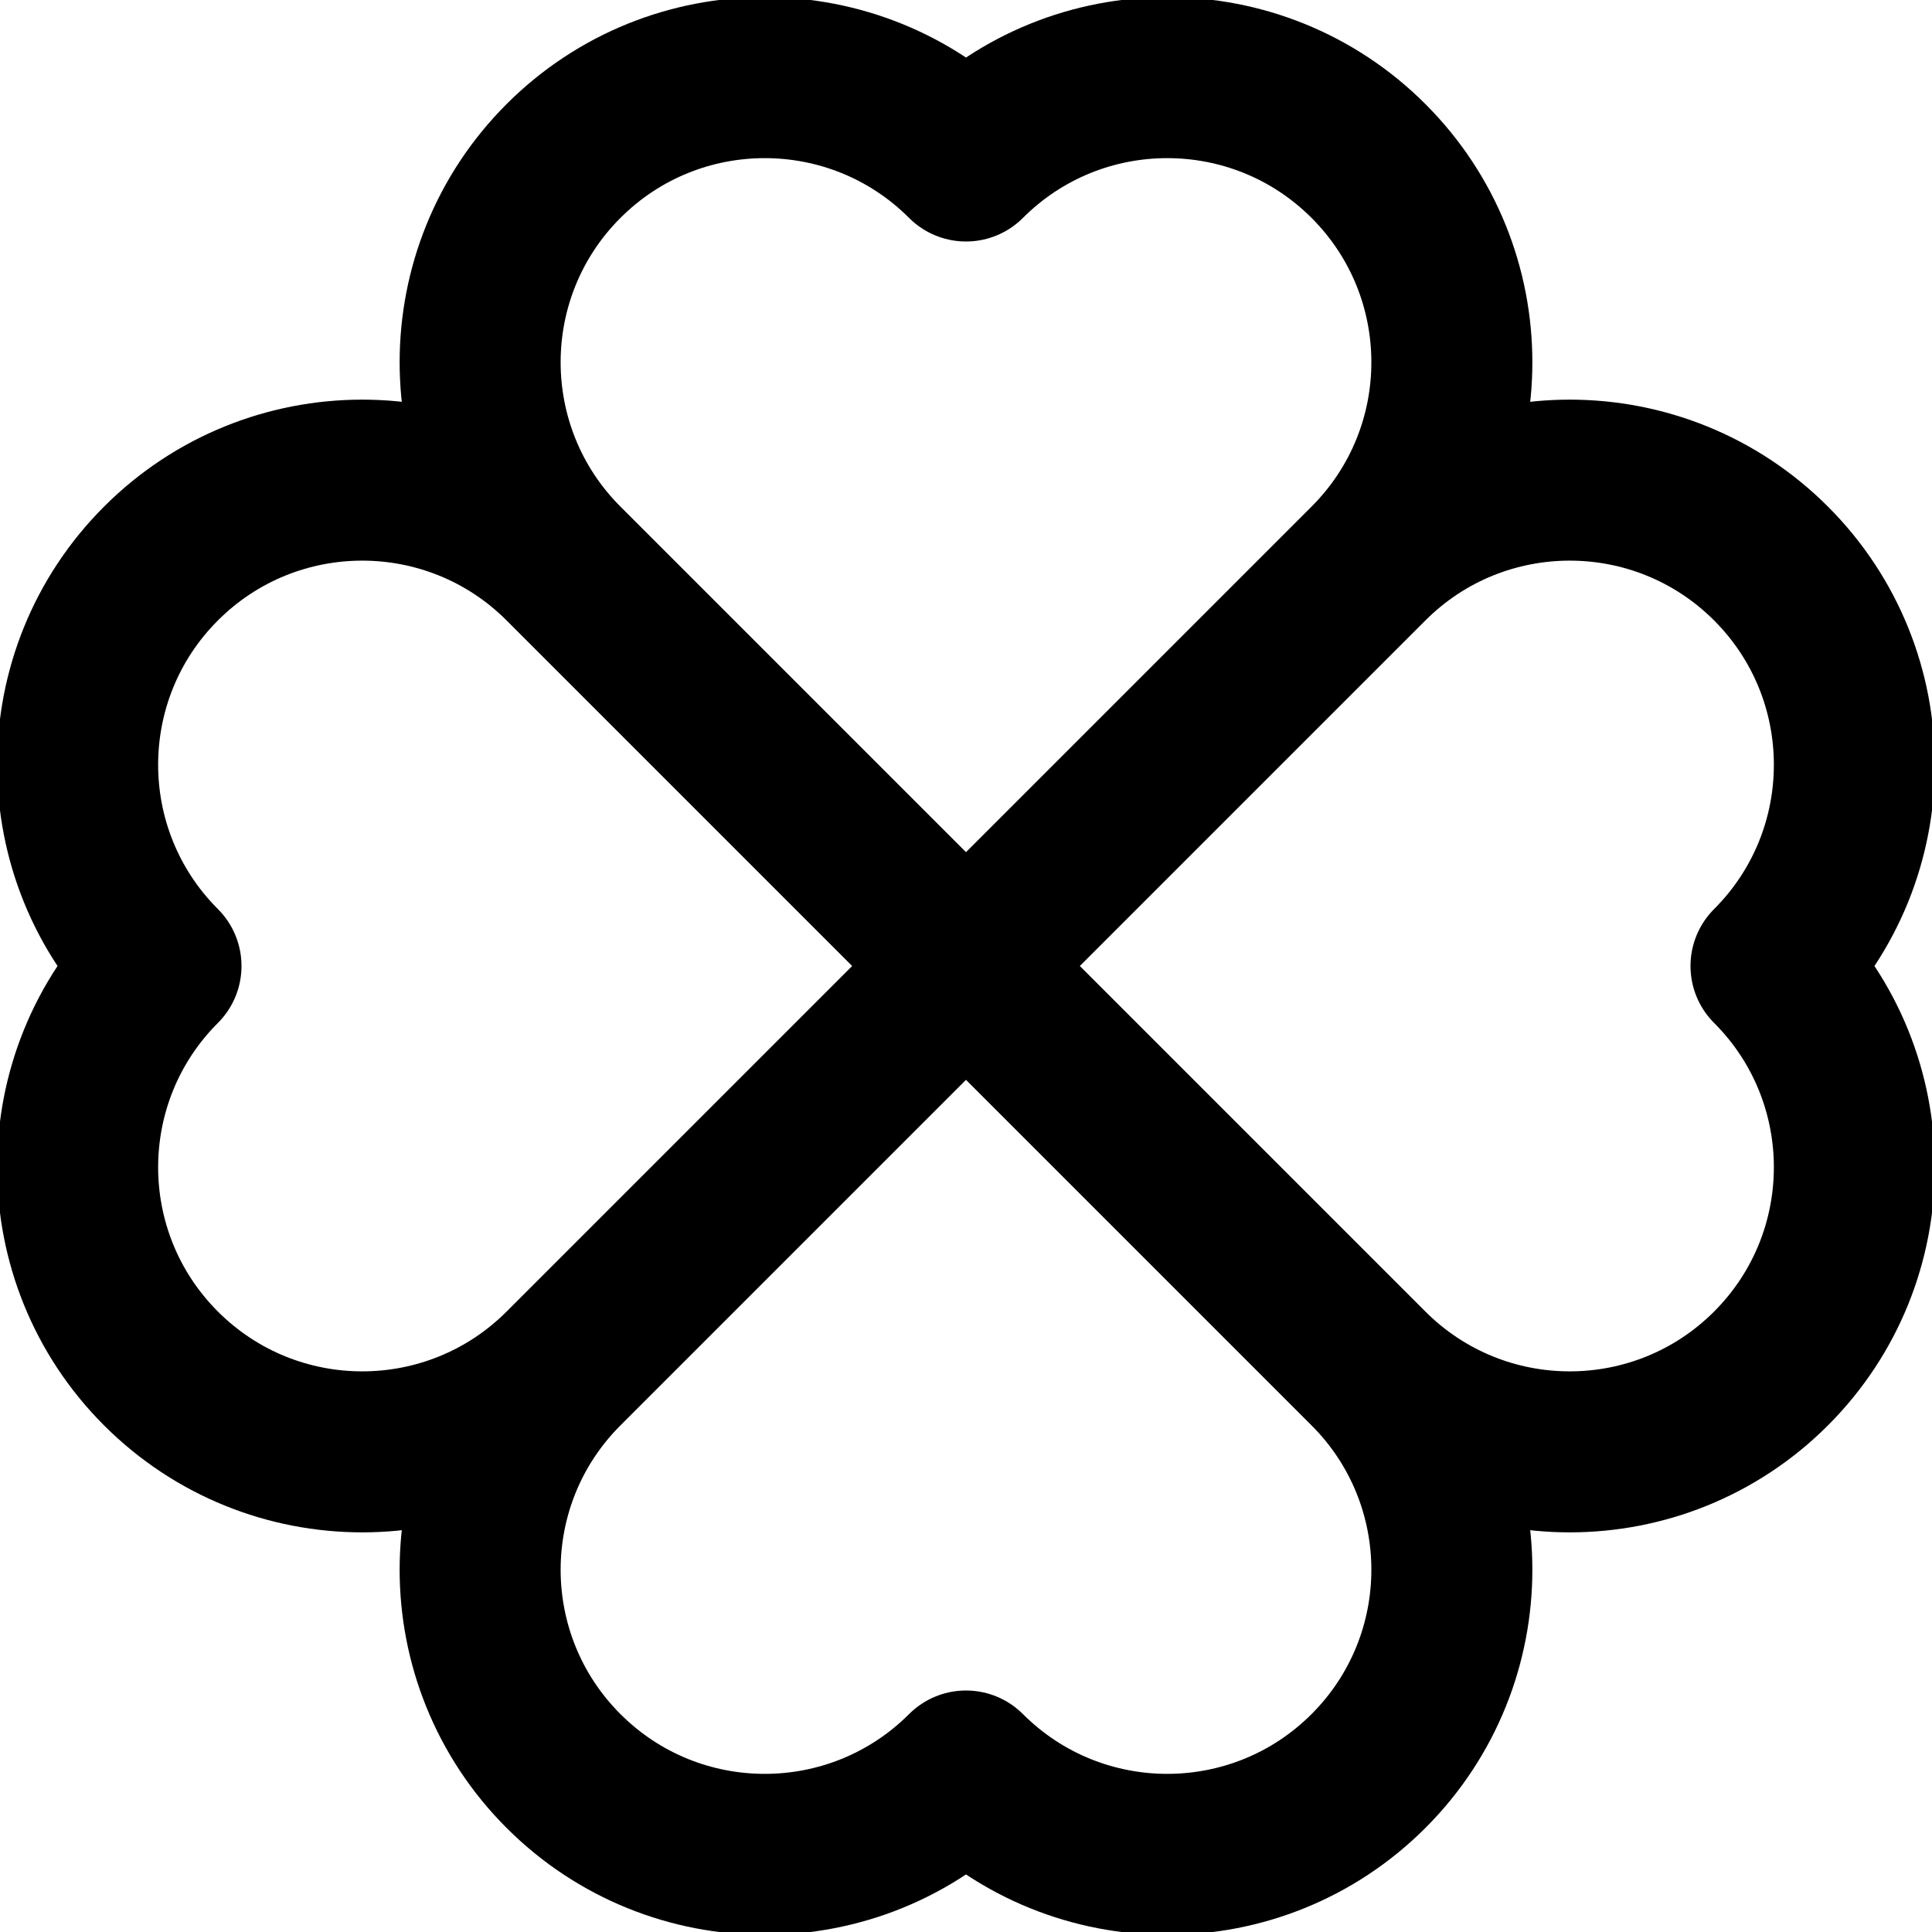
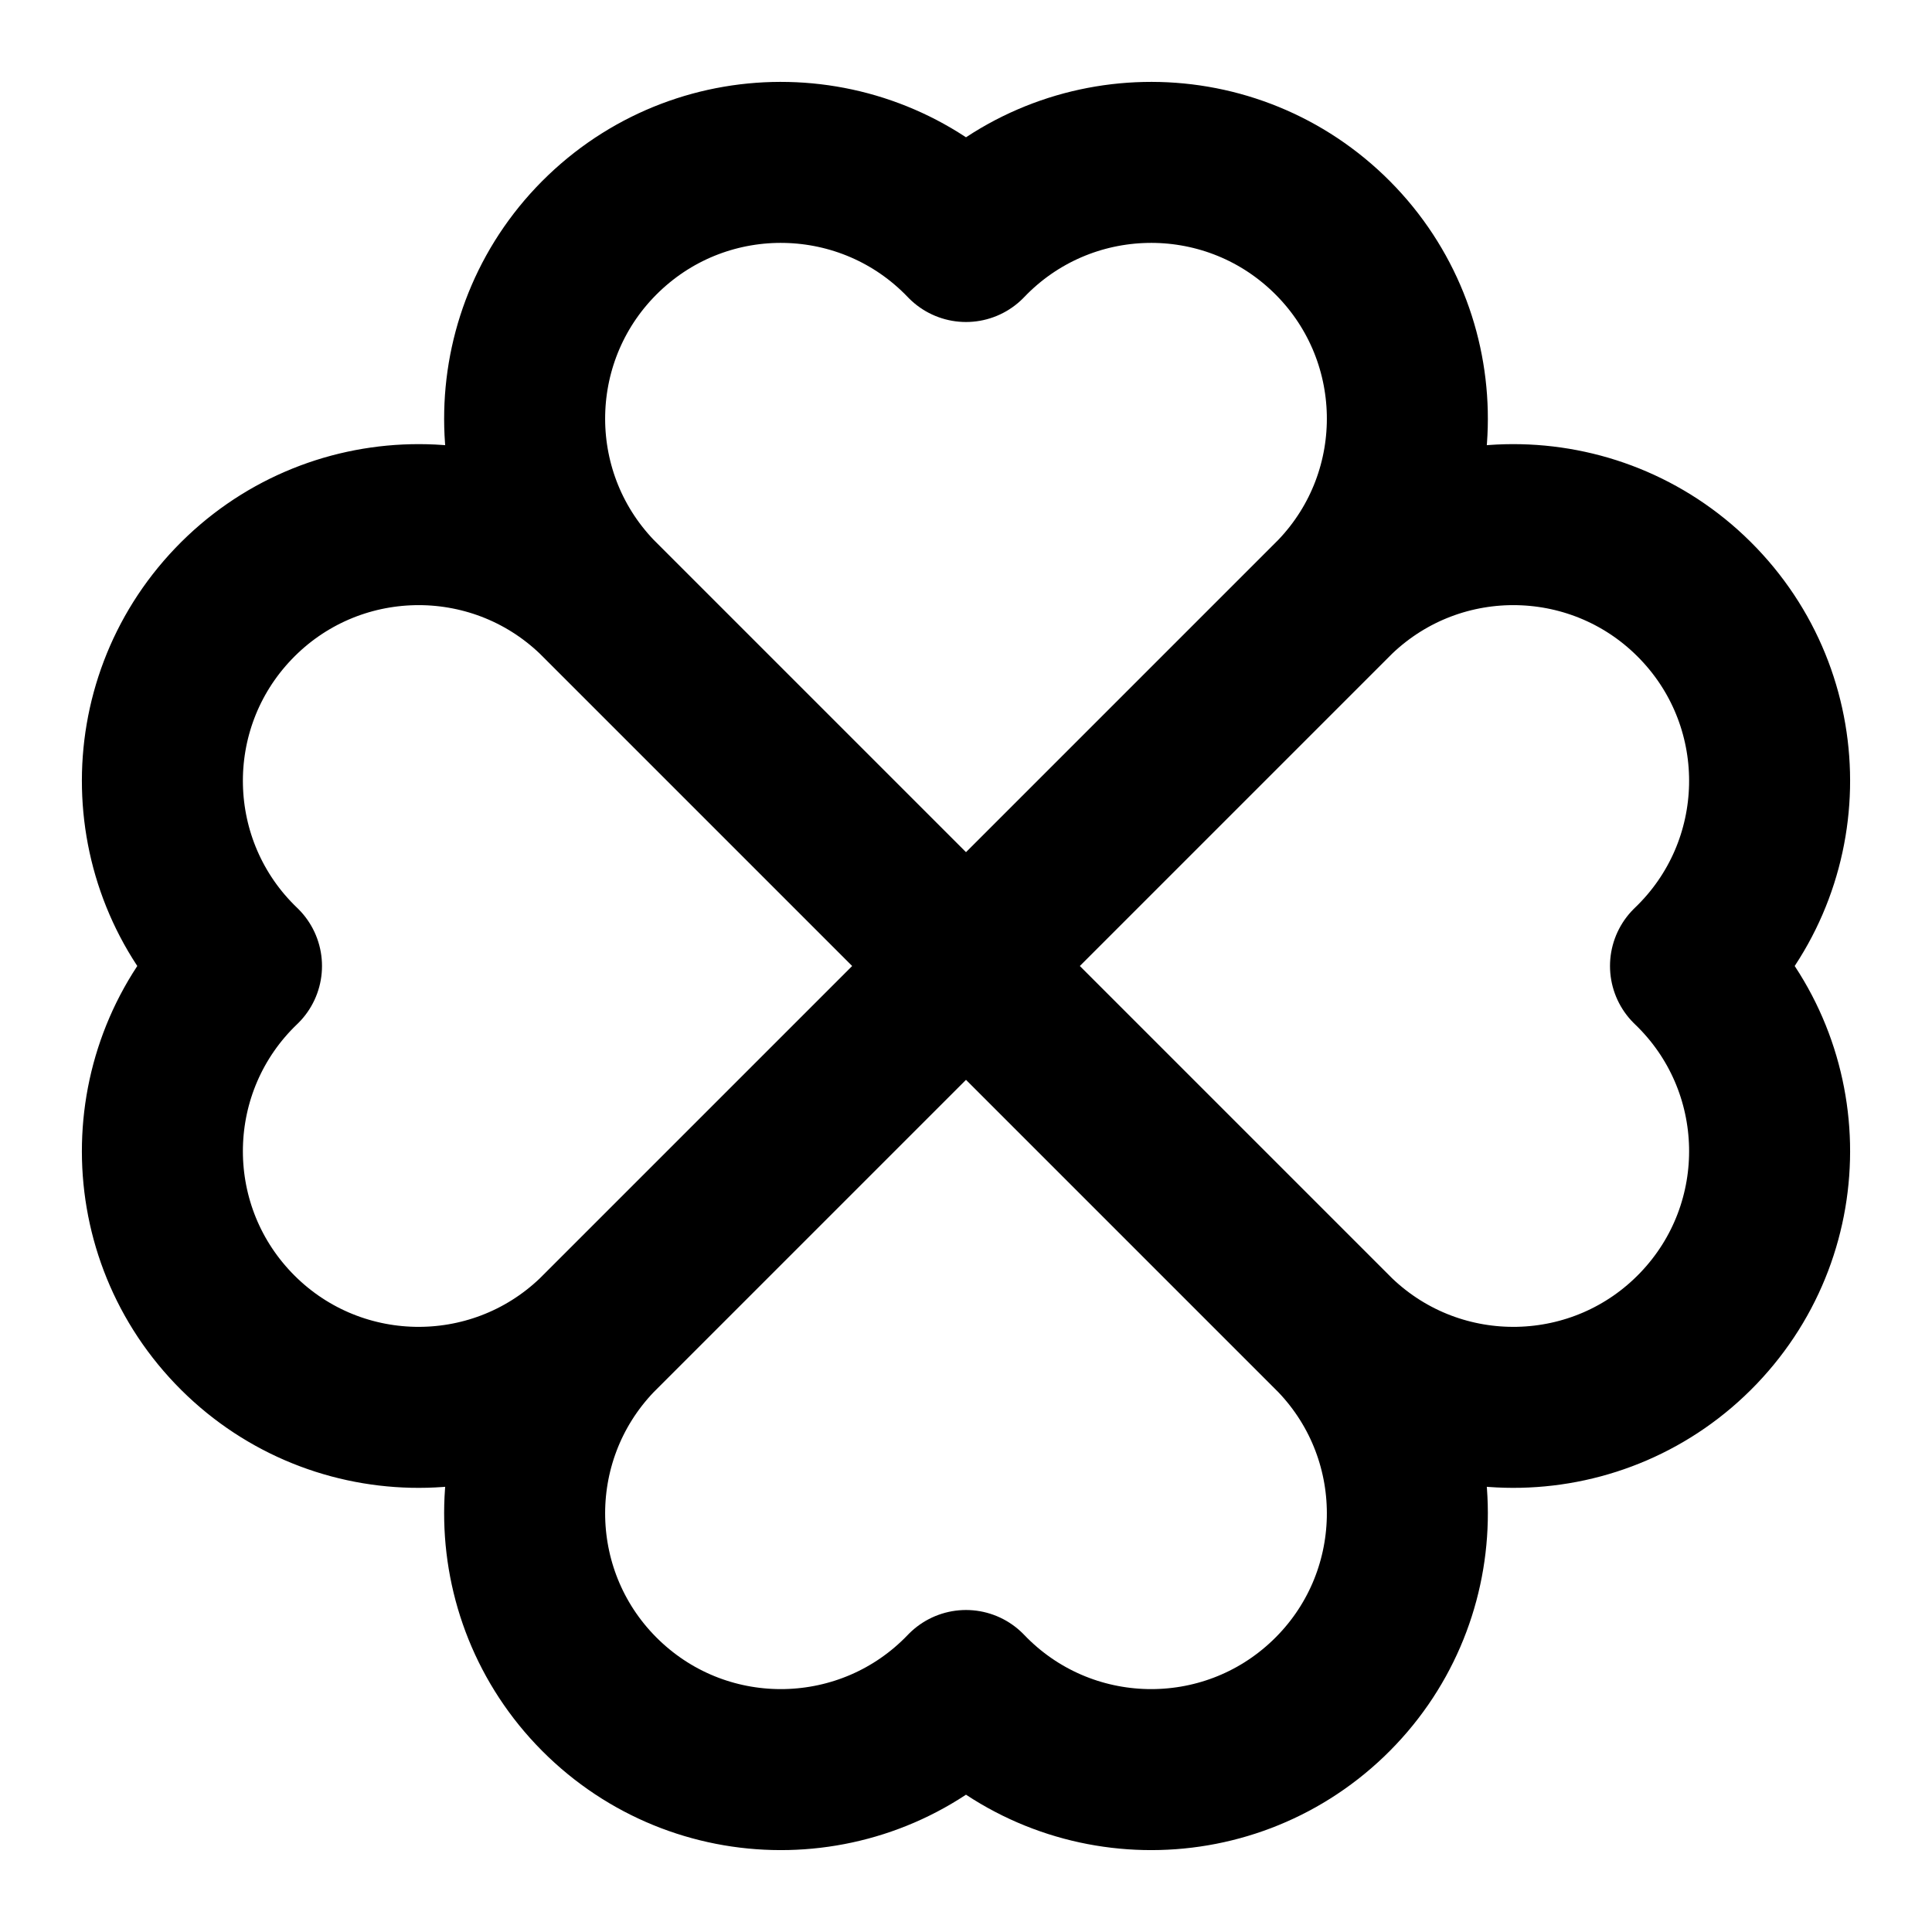
<svg xmlns="http://www.w3.org/2000/svg" class="i i-clover" viewBox="0 0 24 24" fill="none" stroke="currentColor" stroke-width="2" stroke-linecap="round" stroke-linejoin="round">
-   <path d="M17 7a1 1 0 0 0-5-5 1 1 0 0 0-5 5l10 10a1 1 0 0 1-5 5 1 1 0 0 1-5-5ZM7 17a1 1 0 0 1-5-5 1 1 0 0 1 5-5l10 10a1 1 0 0 0 5-5 1 1 0 0 0-5-5Z" />
+   <path d="m7.4 16.6 9.2-9.2A1 1 0 0012 3a1 1 0 00-4.6 4.4A1 1 0 003 12a1 1 0 004.4 4.6A1 1 0 0012 21a1 1 0 004.6-4.4A1 1 0 0021 12a1 1 0 00-4.4-4.6m-9.2 0 9.2 9.2" />
</svg>
